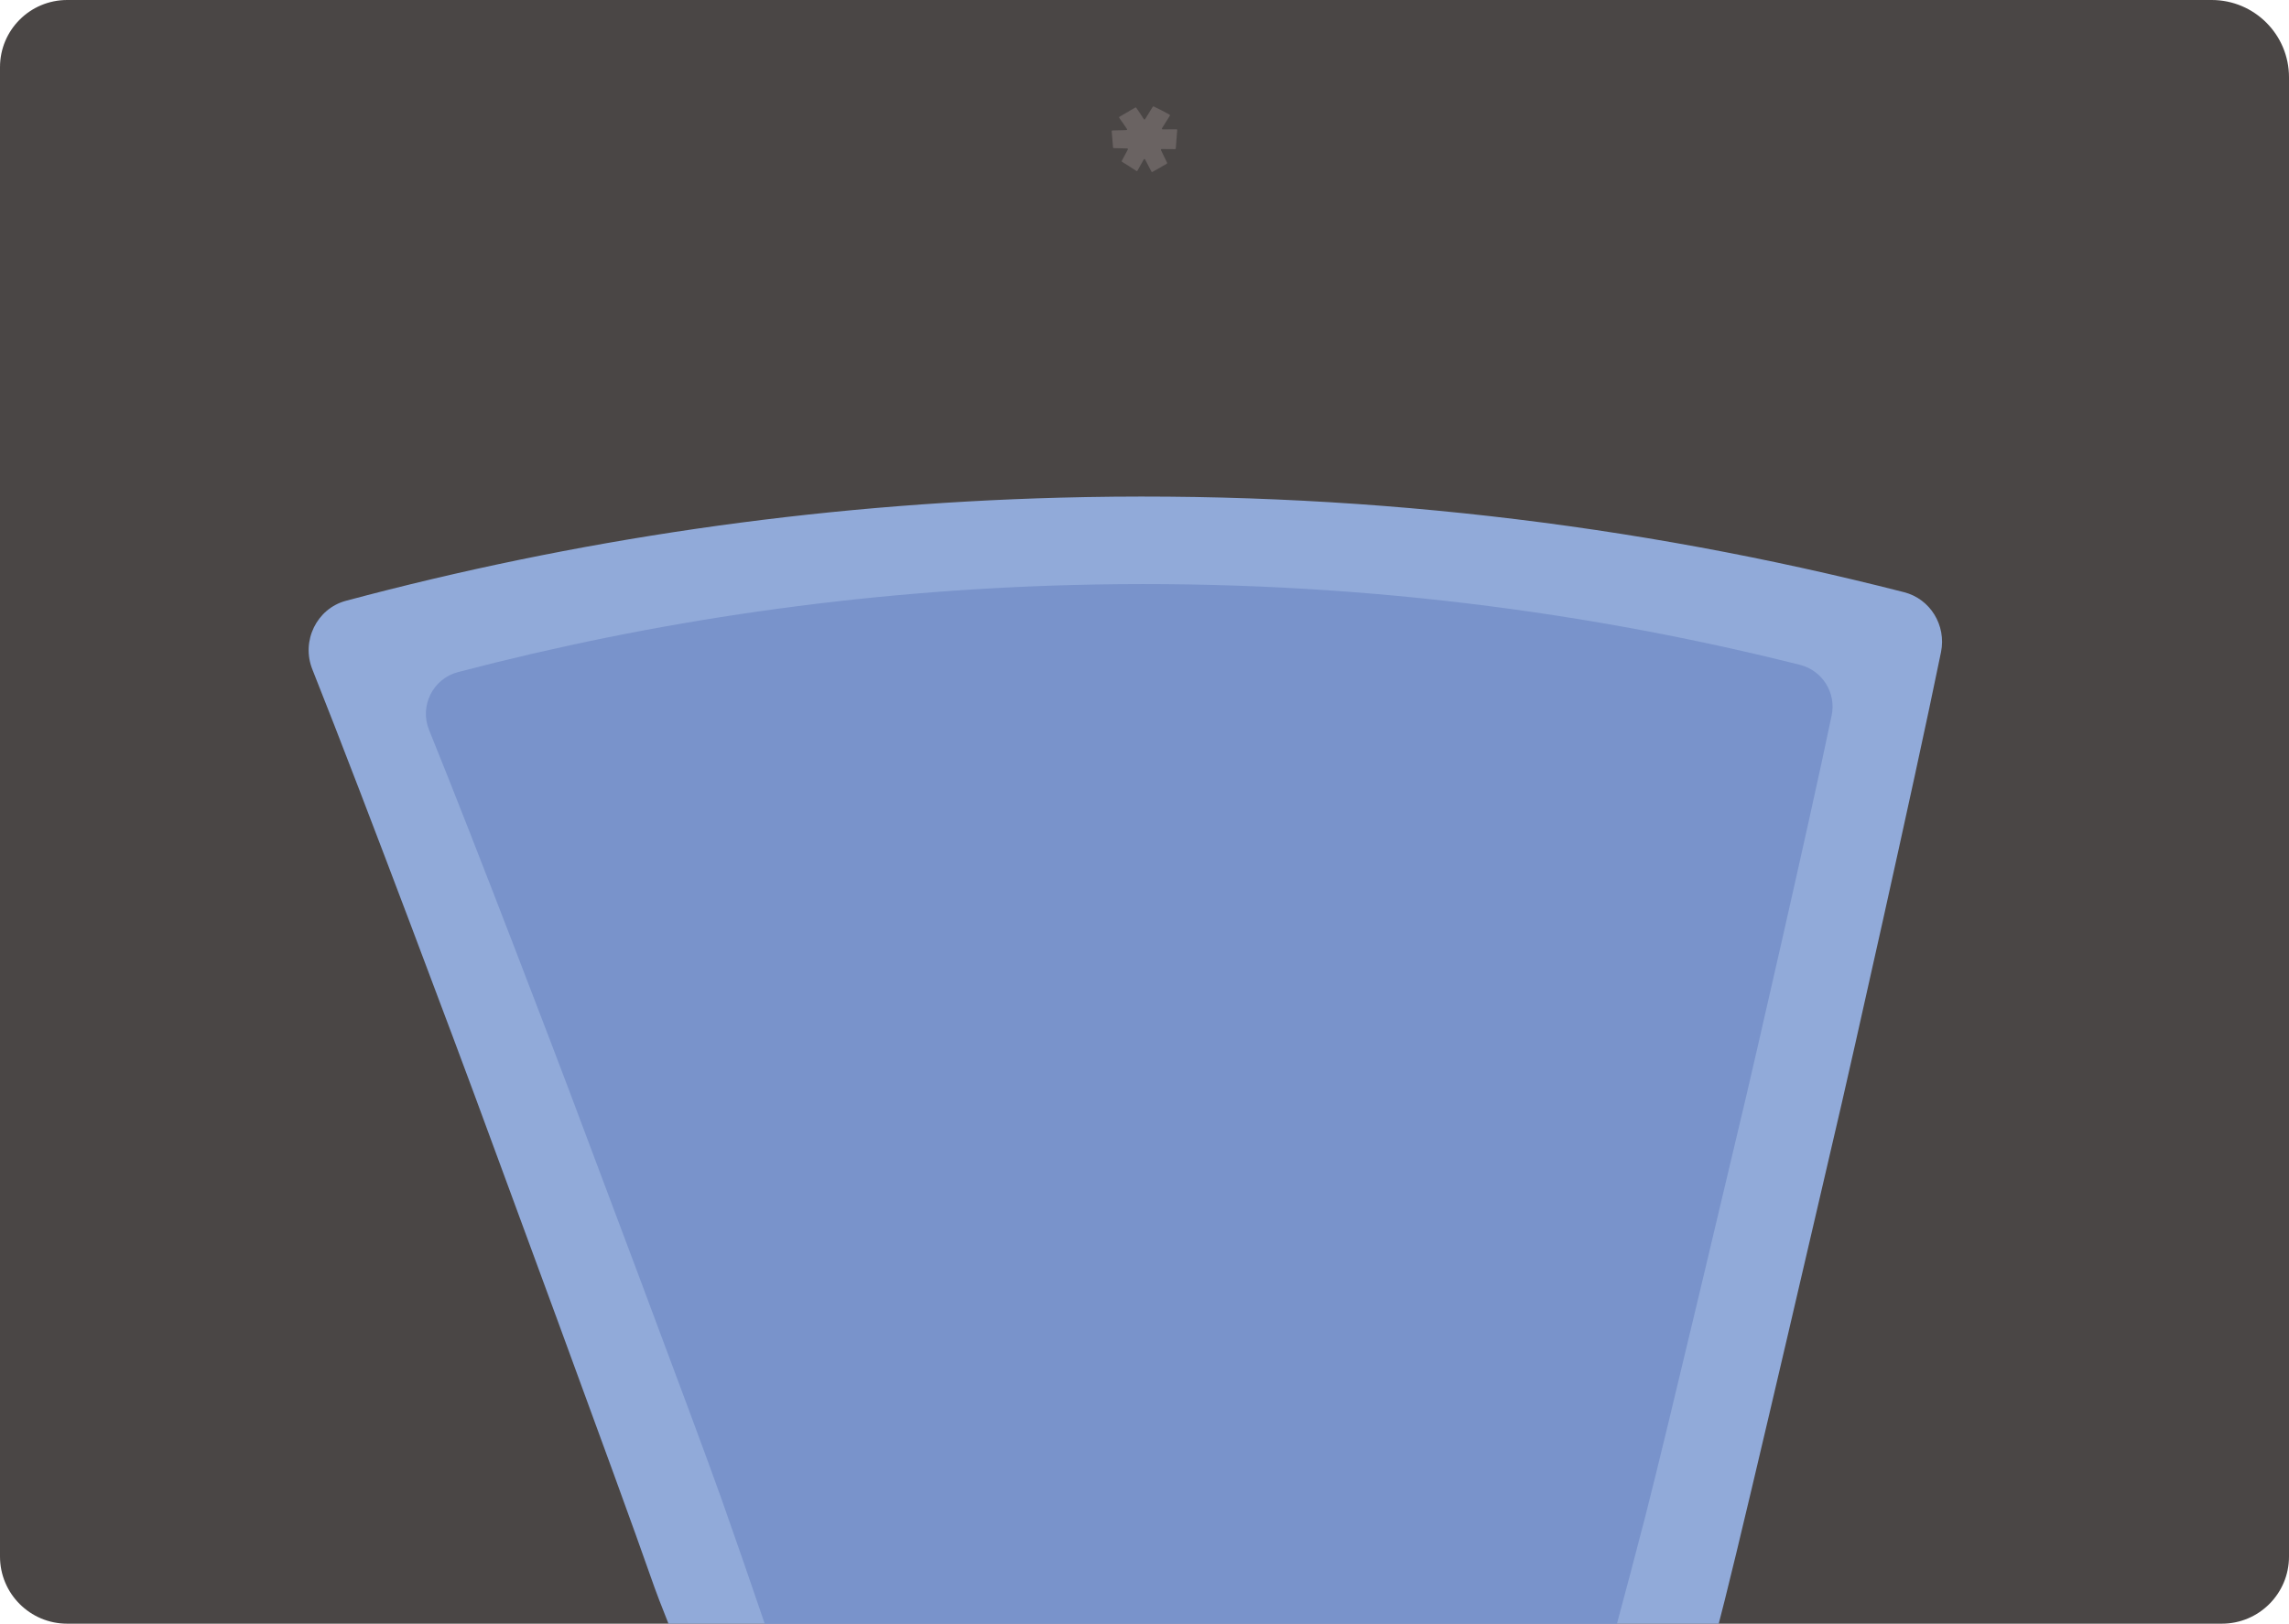
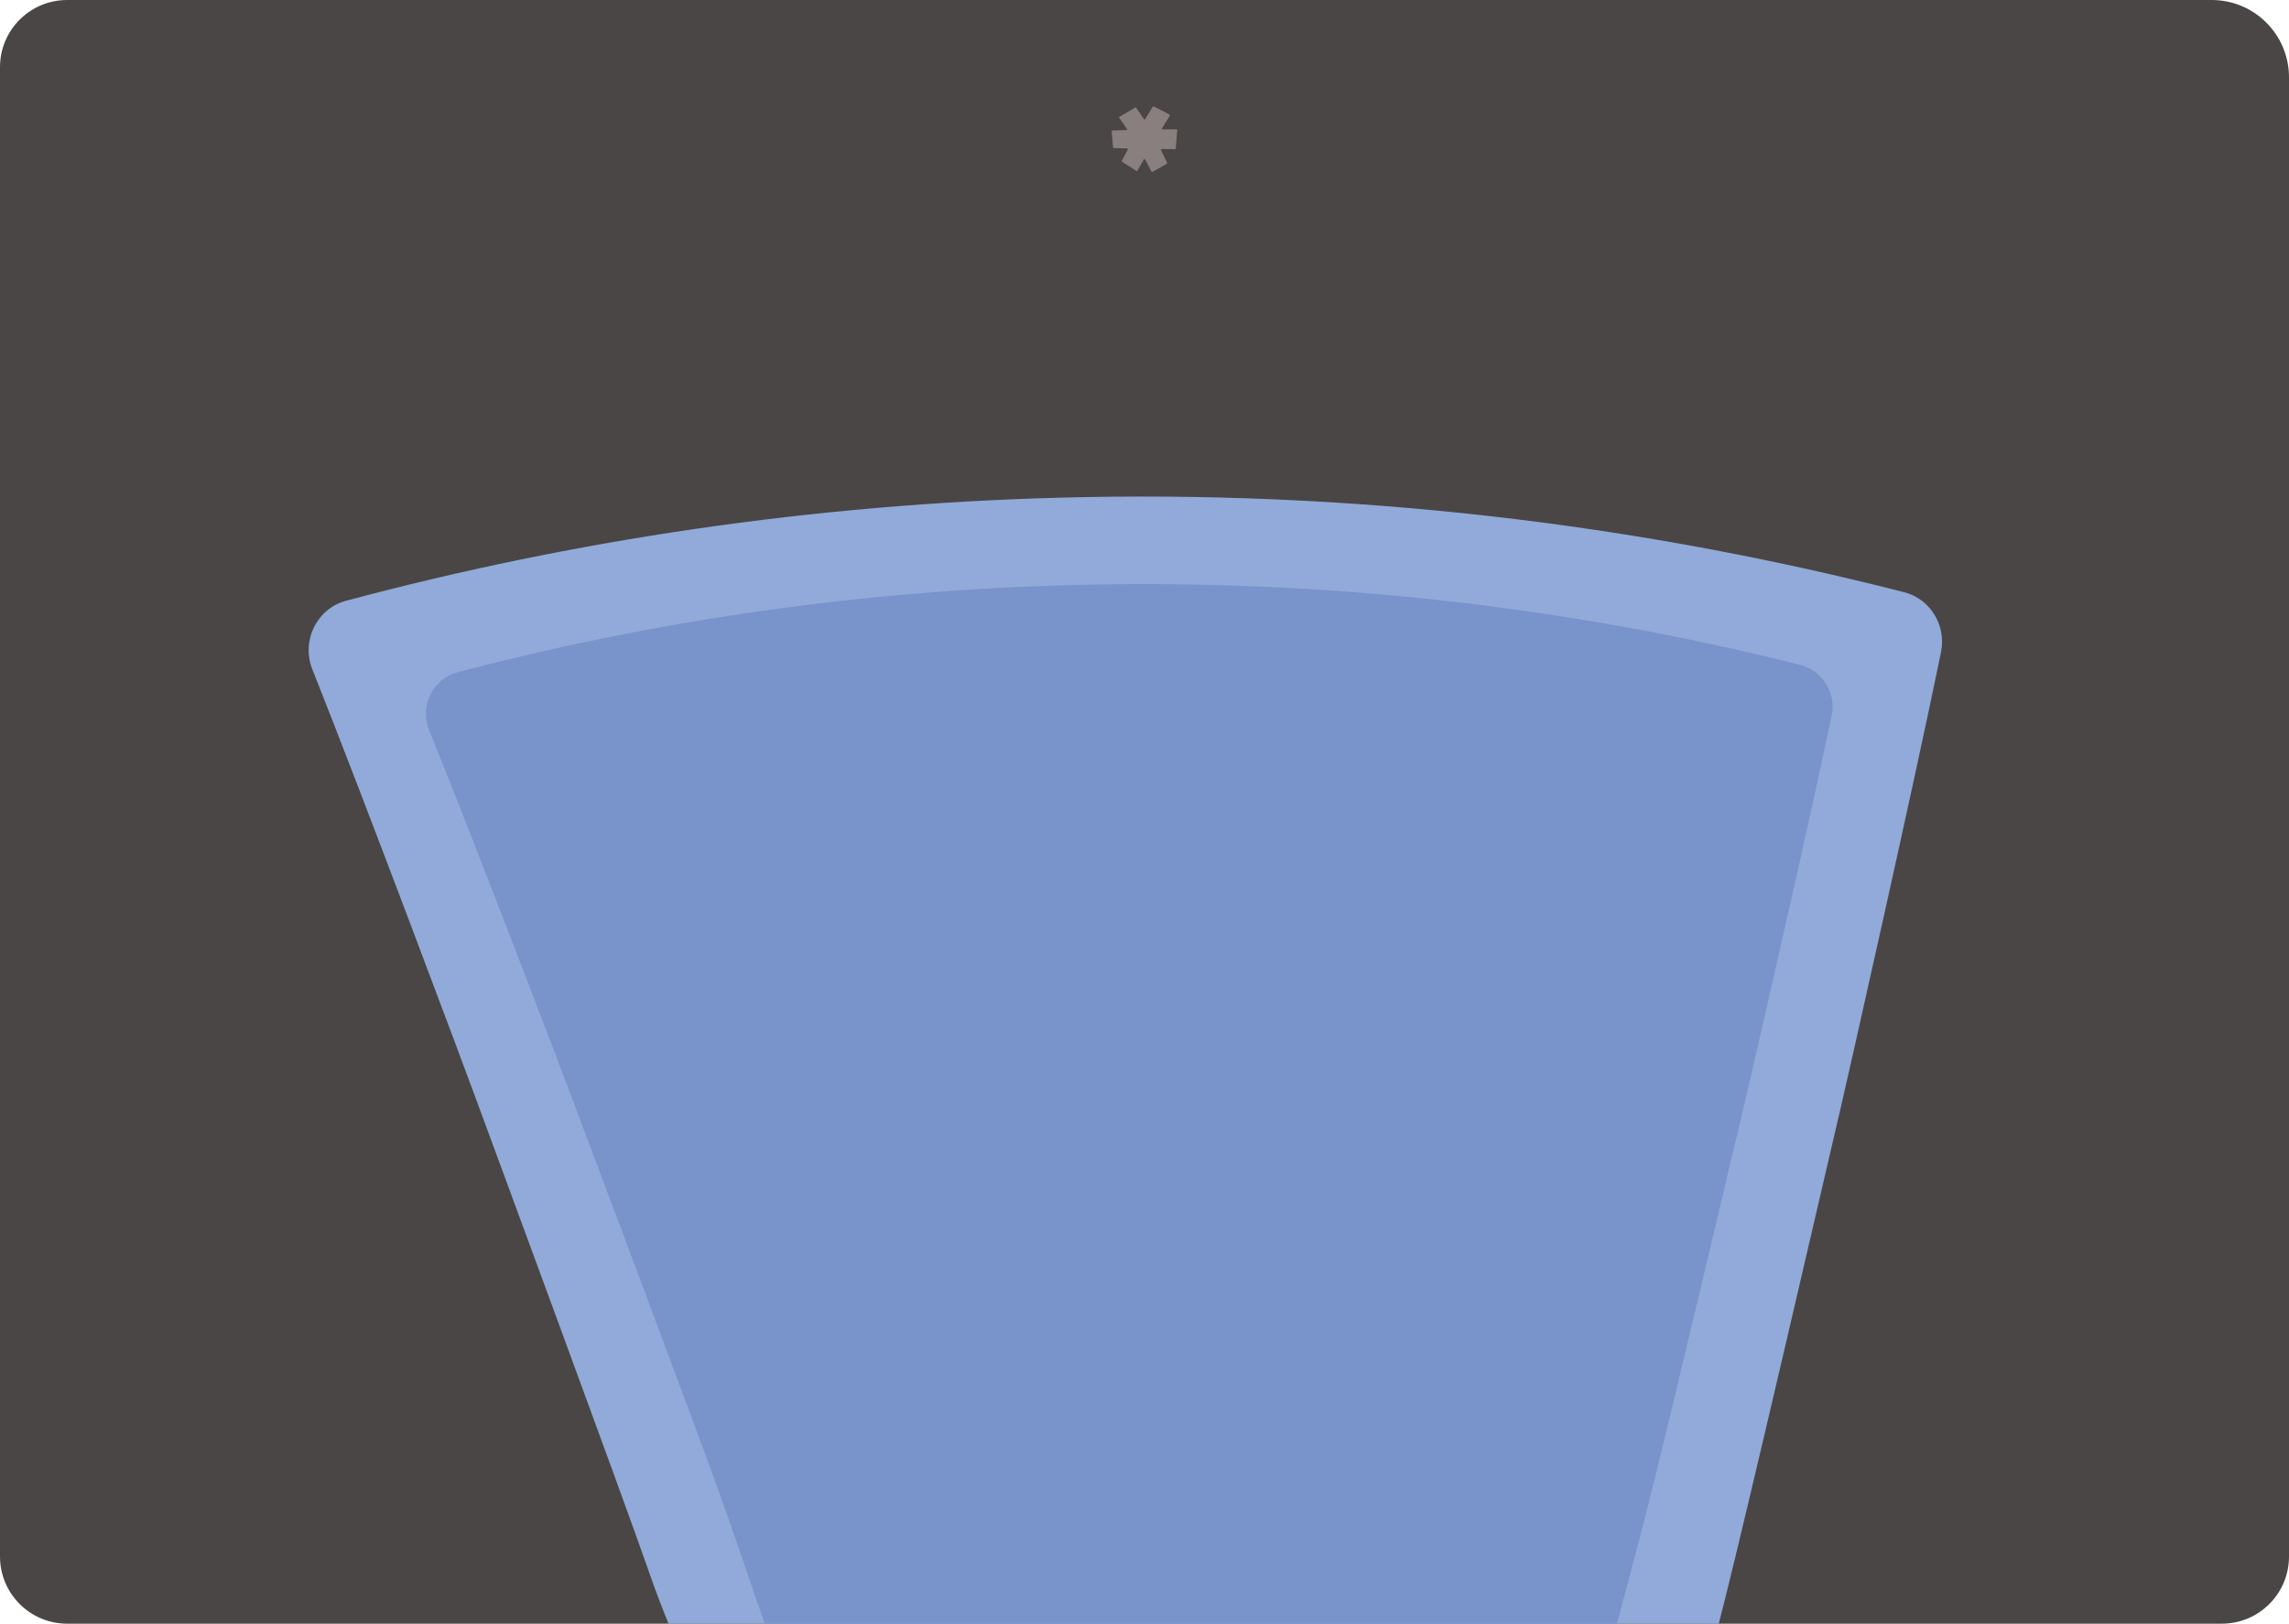
<svg xmlns="http://www.w3.org/2000/svg" viewBox="0 0 419.53 297.64">
  <path d="m419.53 285.33v-271.16c0-7.83-6.35-14.17-14.17-14.17h-393.05c-6.8 0-12.31 5.51-12.31 12.31v273.02c0 6.8 5.51 12.31 12.31 12.31h394.91c6.8 0 12.31-5.51 12.31-12.31z" fill="#4a4645" />
  <path d="m86.92 200.59c3.02 8.21 27.3 73.92 32.27 88.25 1.02 2.94 2.15 5.87 3.33 8.8h192.49c.37-1.44.74-2.86 1.1-4.3 4.47-17.7 19.26-81.76 21.44-91.07.83-3.52 13.19-58.15 18.2-82.73 1-4.92-1.98-9.76-6.76-10.98-49.45-12.66-101.39-18.76-154.84-17.33-45.12 1.21-88.89 7.71-130.74 18.9-5.35 1.43-8.25 7.35-6.16 12.58 9.86 24.72 28.22 73.92 29.67 77.88z" fill="#91aad9" />
  <path d="m131.99 274.07c2.79 7.89 5.5 15.74 8.17 23.57h156.2c1.76-6.56 3.51-13.14 5.22-19.78 3.85-14.94 16.58-69.02 18.46-76.88.71-2.97 11.35-49.09 15.67-69.84.86-4.15-1.71-8.24-5.82-9.27-42.58-10.69-87.31-15.83-133.35-14.63-38.86 1.02-76.55 6.51-112.59 15.96-4.61 1.21-7.1 6.2-5.31 10.62 8.49 20.87 24.3 62.4 25.55 65.75 2.6 6.93 23.51 62.4 27.79 74.5z" fill="#7993cb" />
-   <path d="m215.66 23.7c-.85 0-1.71 0-2.58.02-.1 0-.16-.11-.11-.2.47-.77.95-1.54 1.44-2.31.04-.07.03-.15-.04-.19-.94-.53-1.92-1.03-2.91-1.5-.07-.03-.15 0-.19.06-.48.75-.94 1.5-1.39 2.26-.05.09-.19.09-.24 0-.45-.72-.92-1.42-1.39-2.09-.04-.06-.13-.07-.19-.03-.99.57-1.96 1.14-2.9 1.7-.06.04-.08.12-.04.17.49.67.97 1.35 1.43 2.06.06.08 0 .19-.11.2-.87.02-1.73.05-2.57.07-.07 0-.12.06-.12.13.09.99.17 1.98.25 2.97 0 .07.06.12.13.13.81.02 1.63.05 2.46.06.1 0 .16.11.12.2-.38.71-.75 1.39-1.11 2.07-.03.06 0 .14.05.18.9.56 1.79 1.12 2.65 1.69.06.04.13.02.16-.04.38-.68.78-1.38 1.18-2.1.05-.09.17-.08.22 0 .41.75.8 1.5 1.18 2.25.03.06.11.09.16.06.87-.48 1.76-.98 2.65-1.51.06-.04.09-.12.05-.19-.36-.77-.73-1.54-1.11-2.3-.05-.09.02-.21.12-.2.83 0 1.65.01 2.46.02.07 0 .13-.06.13-.14.08-1.12.17-2.23.26-3.35 0-.08-.05-.14-.12-.14z" fill="#897f7f" opacity=".5" />
+   <path d="m215.66 23.7c-.85 0-1.71 0-2.58.02-.1 0-.16-.11-.11-.2.47-.77.95-1.54 1.44-2.31.04-.07.03-.15-.04-.19-.94-.53-1.92-1.03-2.91-1.5-.07-.03-.15 0-.19.06-.48.75-.94 1.5-1.39 2.26-.05.09-.19.09-.24 0-.45-.72-.92-1.42-1.39-2.09-.04-.06-.13-.07-.19-.03-.99.57-1.96 1.14-2.9 1.7-.06.04-.08.12-.04.17.49.67.97 1.35 1.43 2.06.06.08 0 .19-.11.2-.87.02-1.73.05-2.57.07-.07 0-.12.06-.12.13.09.99.17 1.98.25 2.97 0 .07.06.12.13.13.81.02 1.63.05 2.46.06.1 0 .16.11.12.2-.38.71-.75 1.39-1.11 2.07-.03.06 0 .14.05.18.9.56 1.79 1.12 2.65 1.69.06.04.13.02.16-.04.38-.68.78-1.38 1.18-2.1.05-.09.17-.08.22 0 .41.75.8 1.5 1.18 2.25.03.06.11.09.16.06.87-.48 1.76-.98 2.65-1.51.06-.04.09-.12.05-.19-.36-.77-.73-1.54-1.11-2.3-.05-.09.02-.21.12-.2.83 0 1.65.01 2.46.02.07 0 .13-.06.13-.14.08-1.12.17-2.23.26-3.35 0-.08-.05-.14-.12-.14z" fill="#897f7f" />
</svg>
